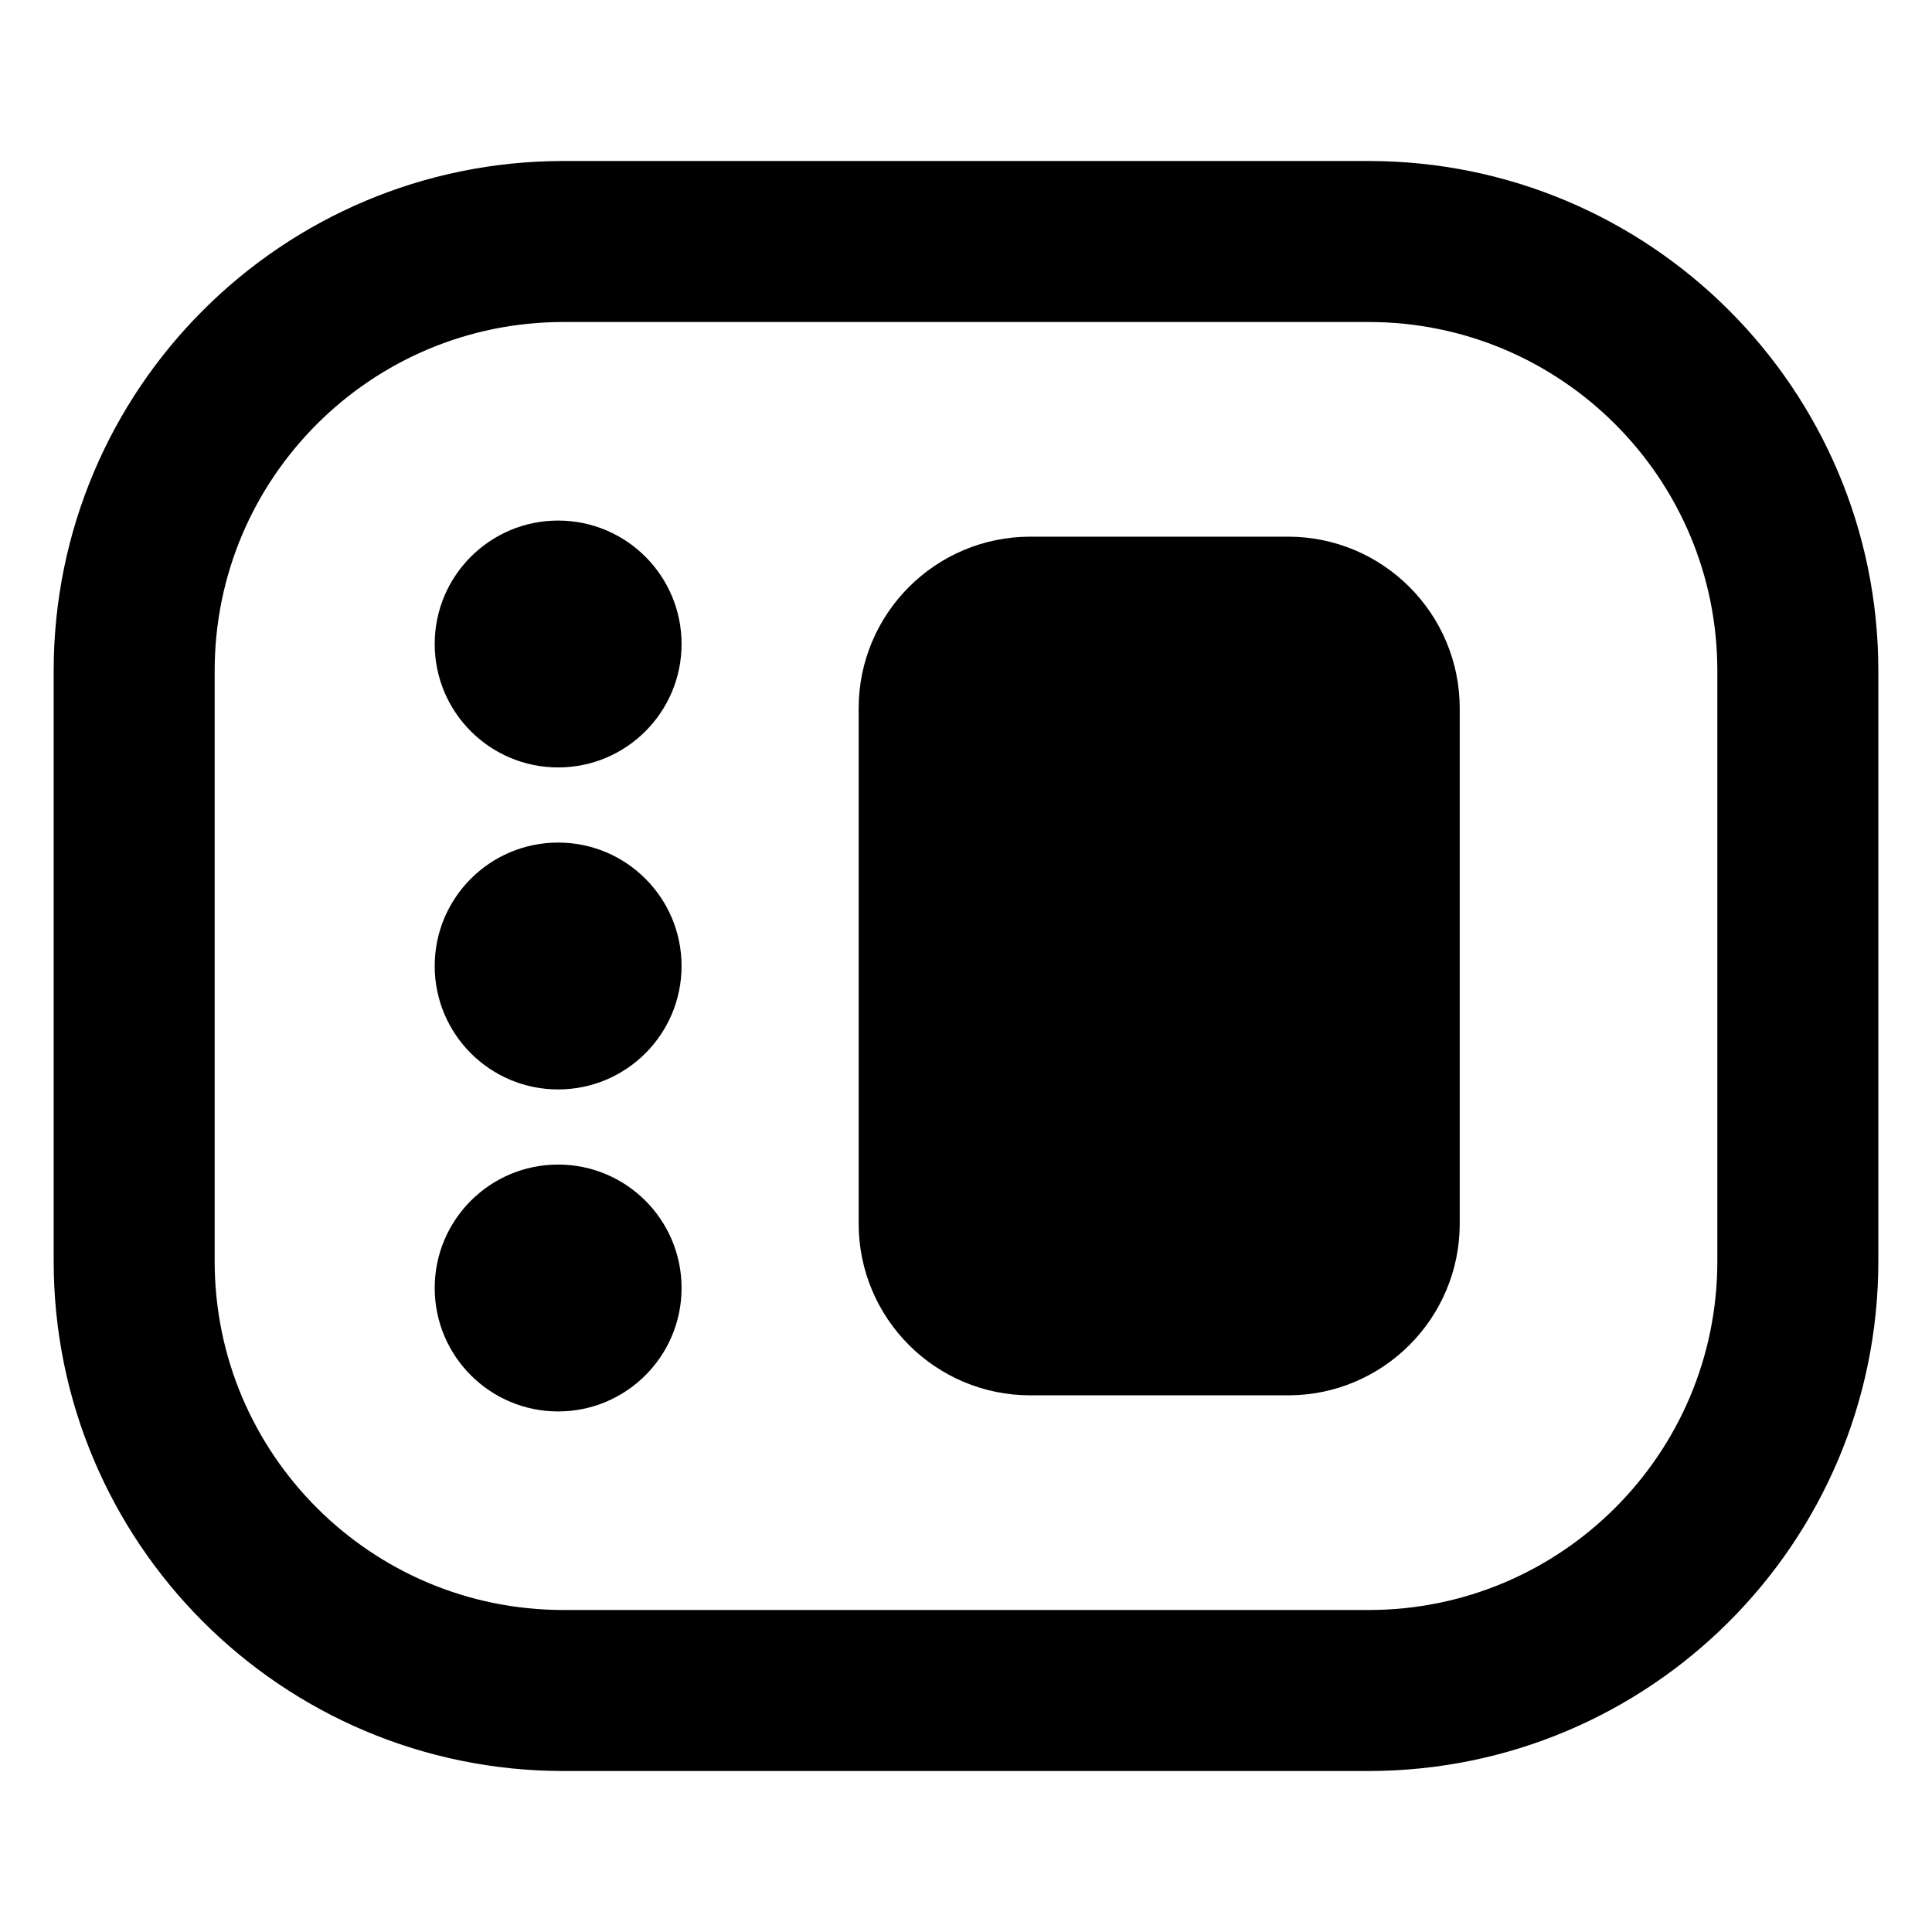
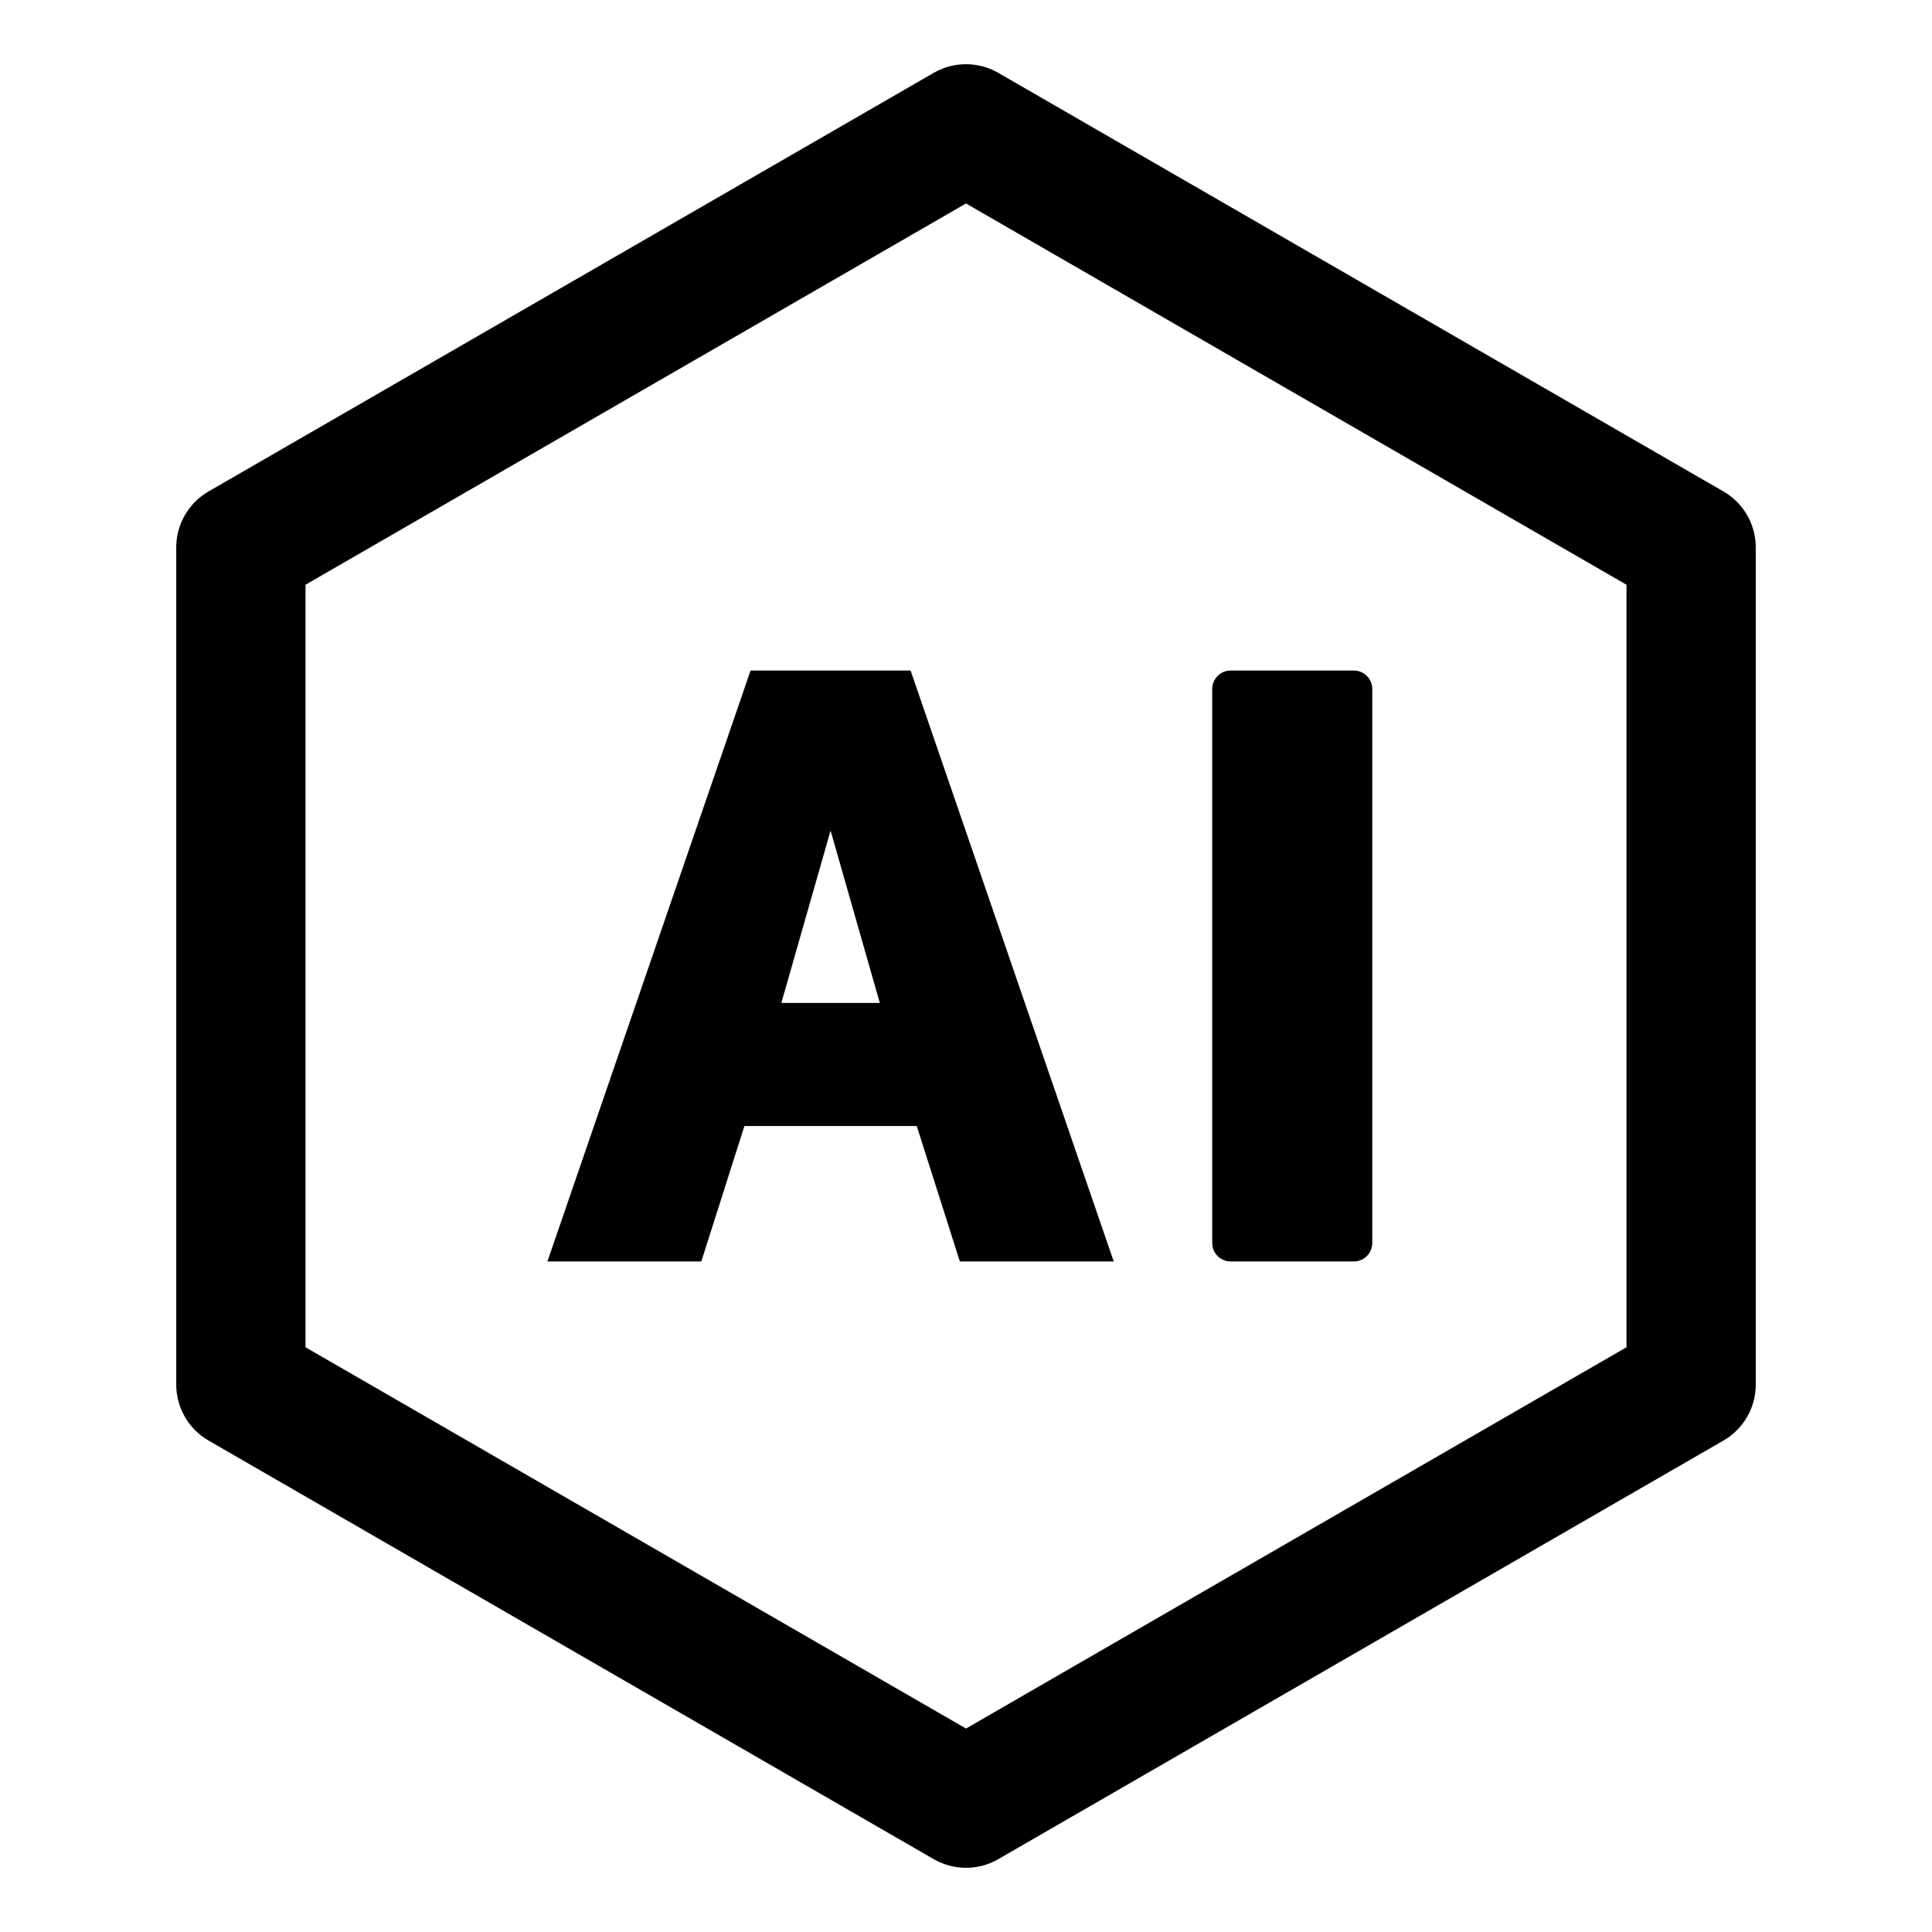
<svg xmlns="http://www.w3.org/2000/svg" viewBox="0 0 18 18">
-   <rect x="1.25" y="2.25" width="15.5" height="13.5" rx="4" fill="none" stroke="#000" stroke-width="1.5" />
-   <circle cx="5.2" cy="6" r="1.15" fill="#000" />
-   <circle cx="5.2" cy="9" r="1.15" fill="#000" />
-   <circle cx="5.2" cy="12" r="1.15" fill="#000" />
-   <rect x="8" y="5" width="5.6" height="8" rx="1.6" fill="#000" />
+   <g transform="translate(9.0 9.0) scale(0.05735) translate(-512 -512)">
+     <polygon points="512.0,376.0 629.8,444.0 629.8,580.0 512.0,648.0 394.2,580.0 394.2,444.0" fill="none" stroke="#000" stroke-width="21.0" stroke-linejoin="round" />
+     <path d="M444.0 560.0 L477.0 464.0 L503.0 464.0 L536.0 560.0 L511.0 560.0 L504.0 538.0 L476.0 538.0 L469.0 560.0 Z M482.0 518.0 L498.0 518.0 L490.0 490.0 Z" fill="#000" fill-rule="evenodd" />
+     <rect x="552" y="464" width="26" height="96" rx="3" fill="#000" />
+   </g>
</svg>
